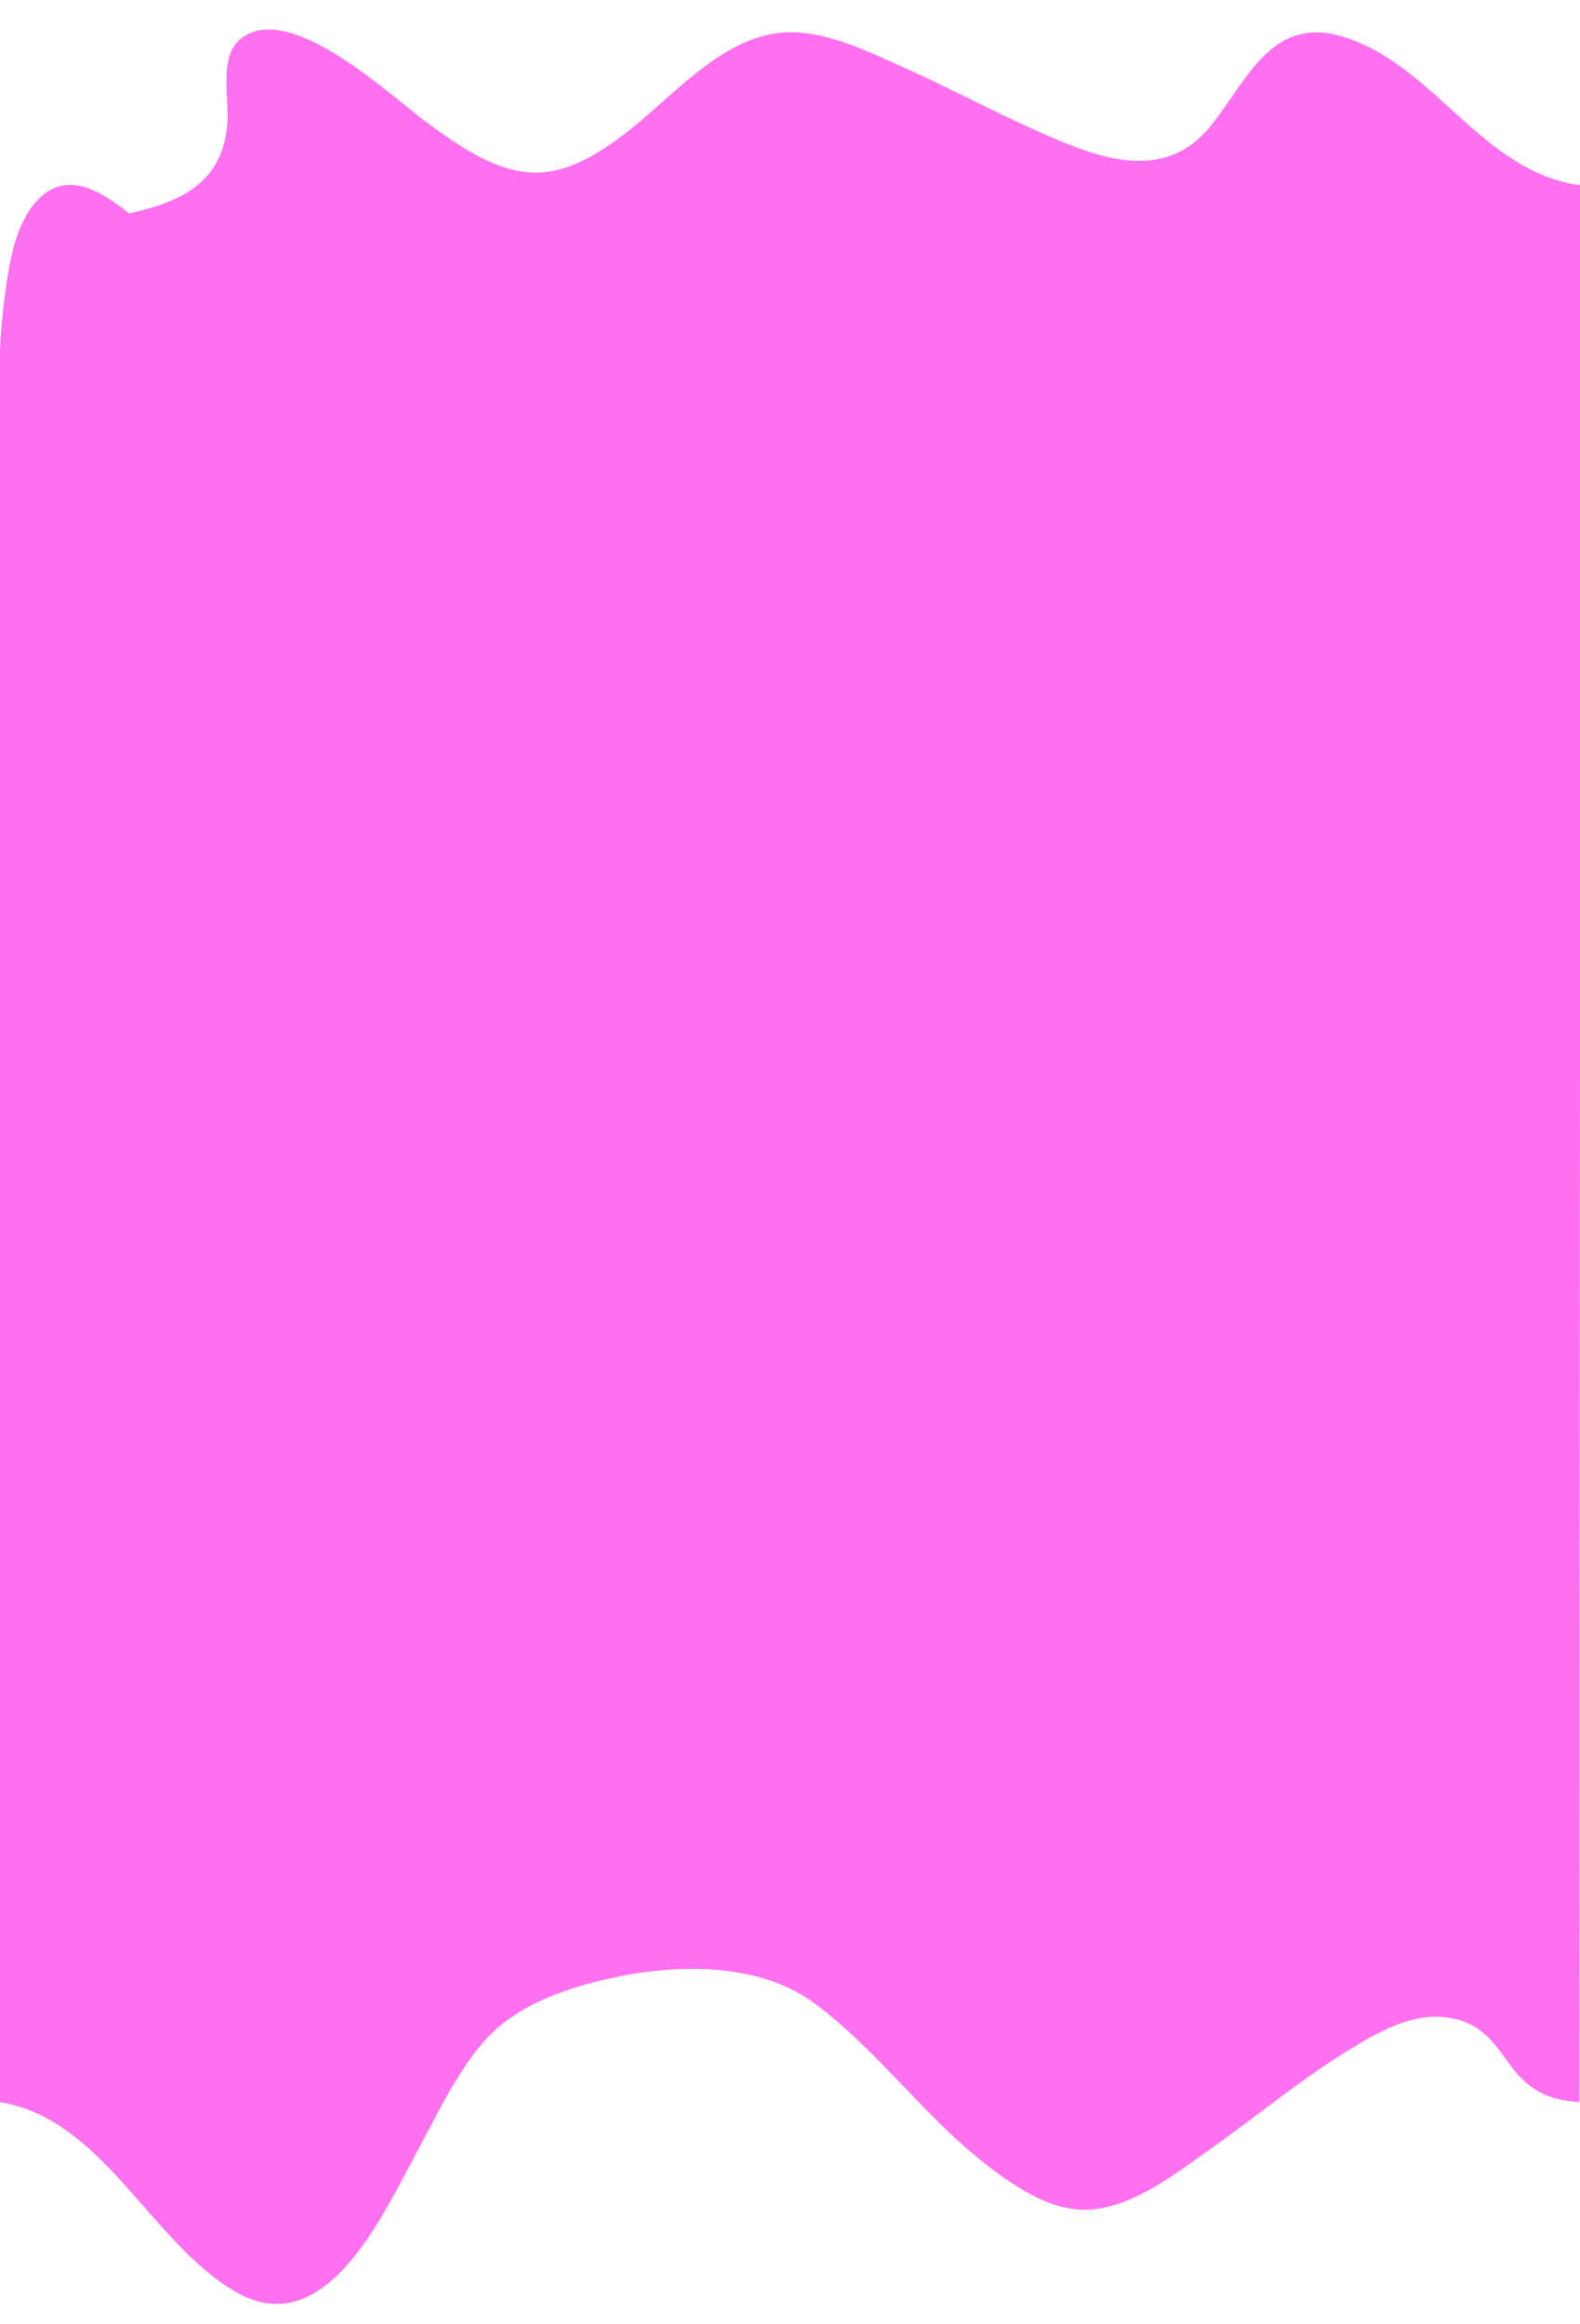
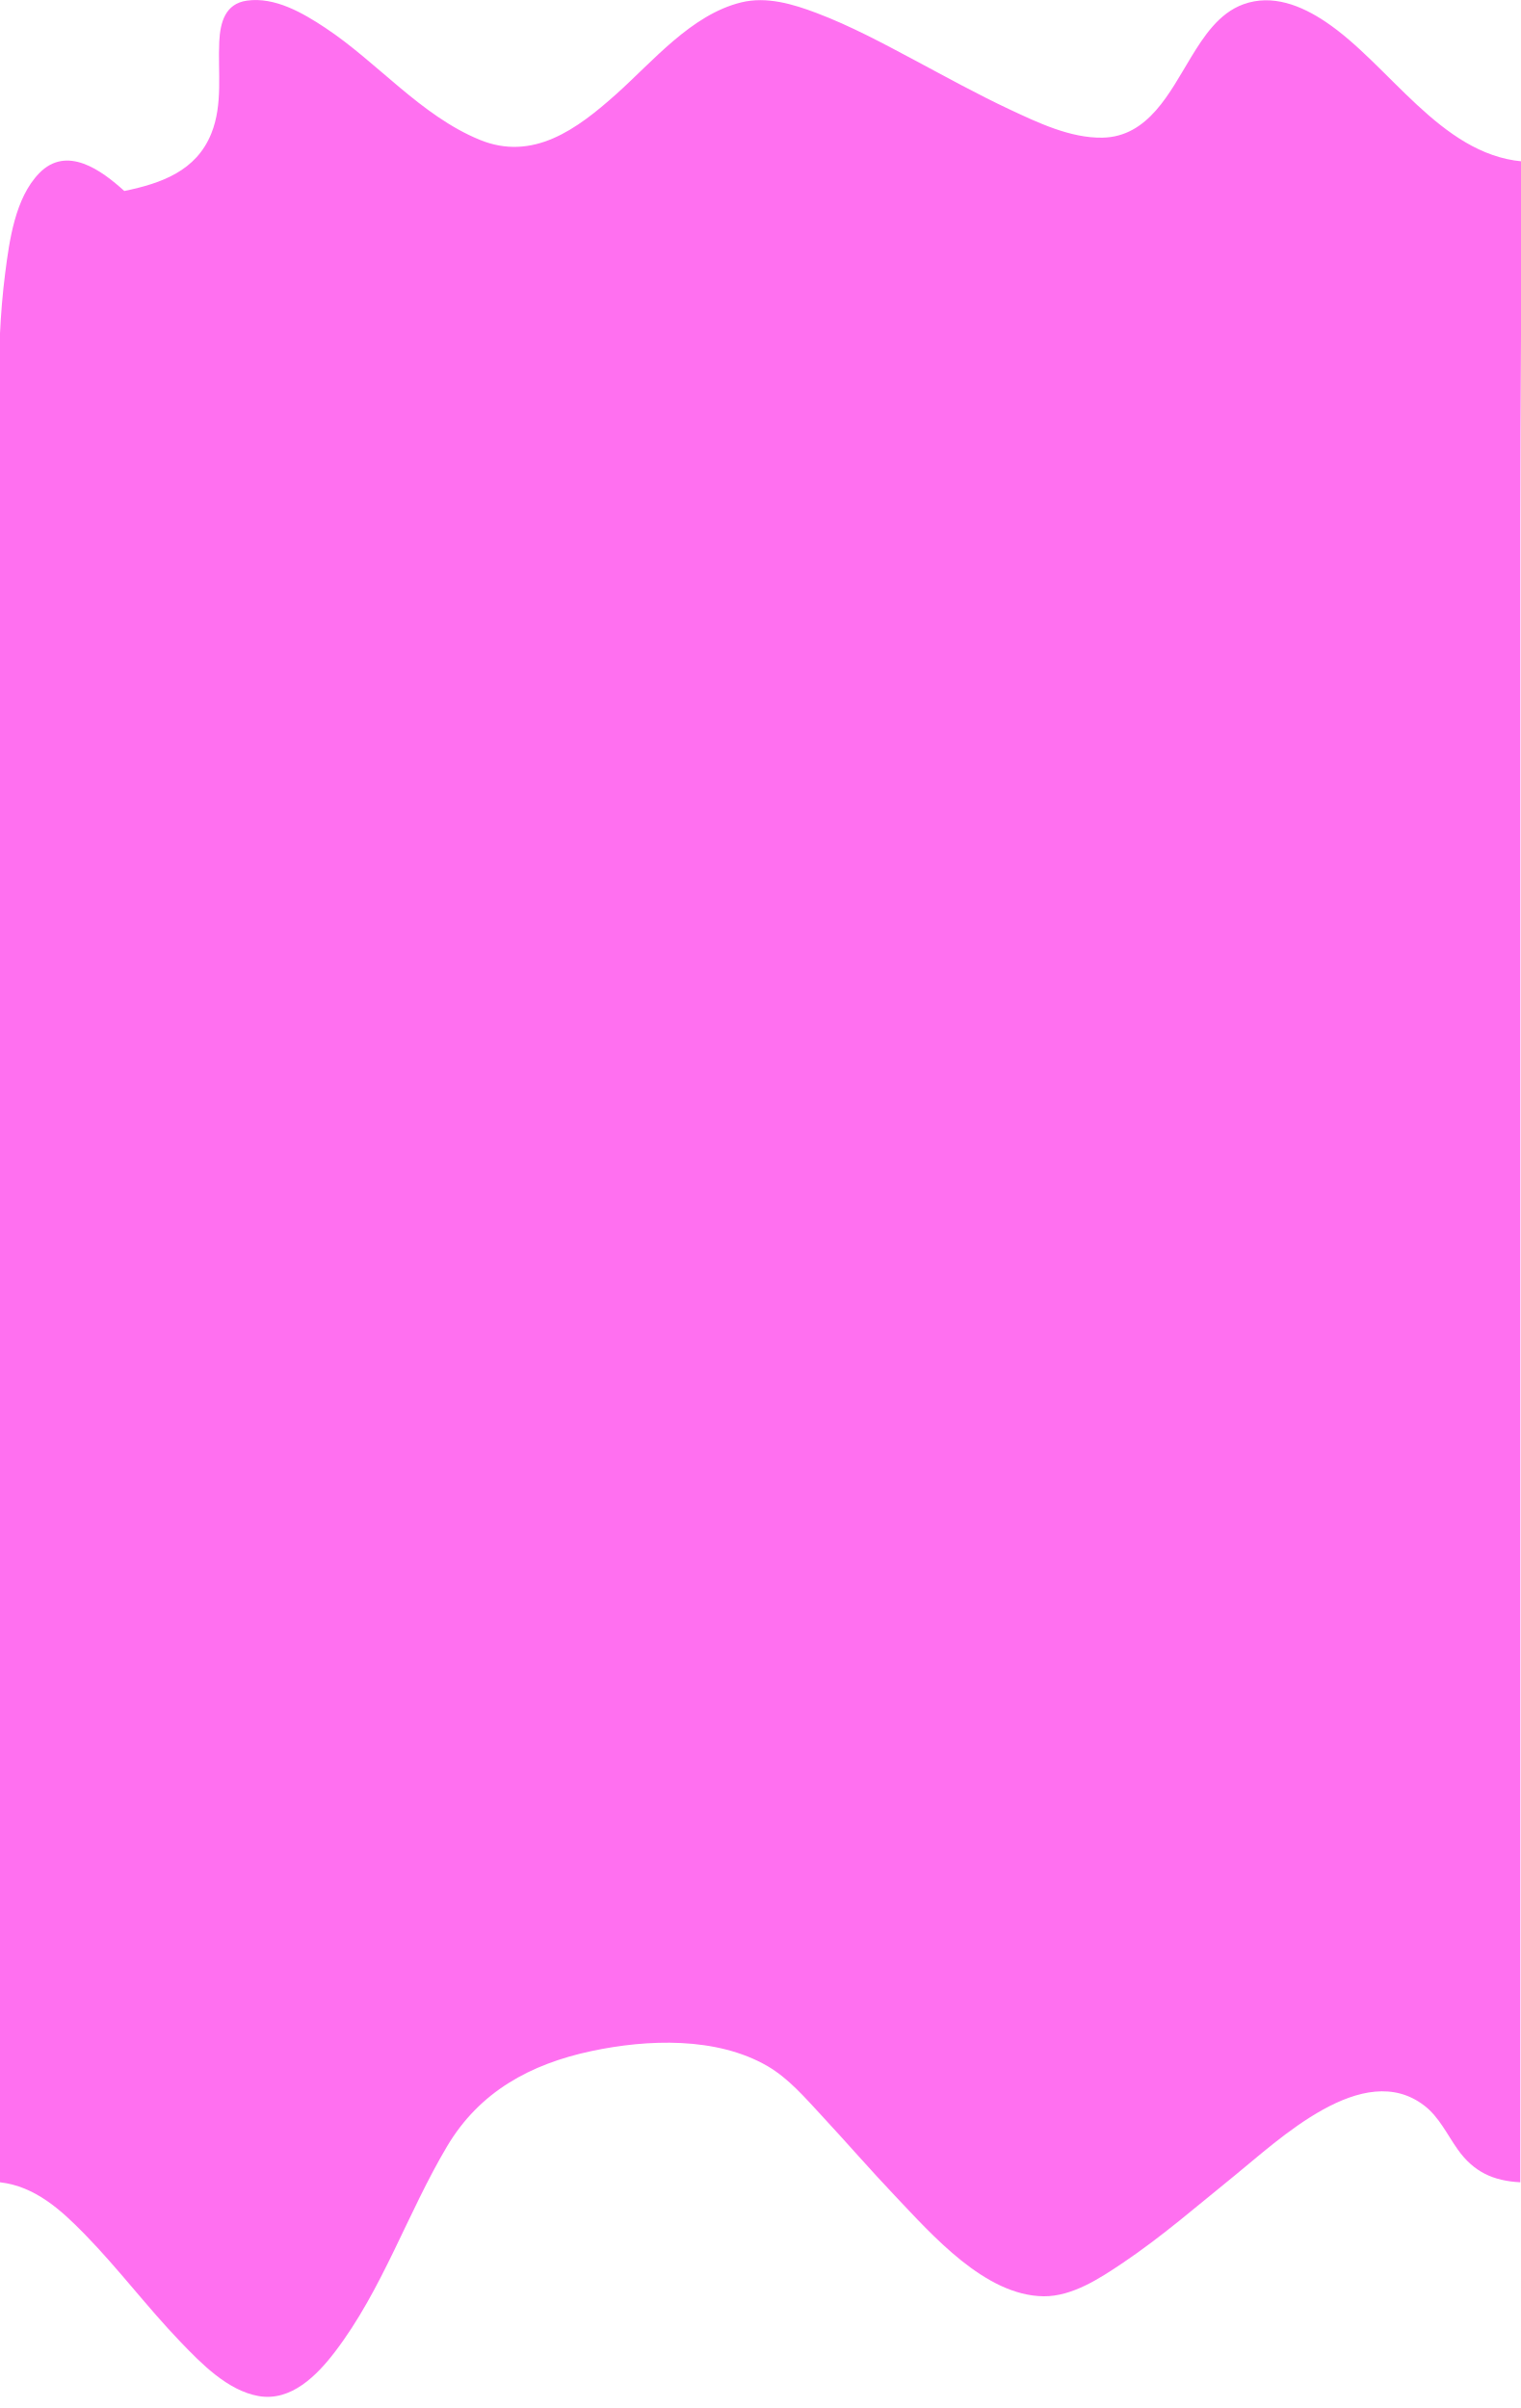
- <svg xmlns="http://www.w3.org/2000/svg" id="Layer_1" width="1125" height="1655" viewBox="0 0 1125 1655">
+ <svg xmlns="http://www.w3.org/2000/svg" id="Layer_1" width="1791" height="2836" viewBox="0 0 1791 2836">
  <defs>
    <style>.cls-1{fill:#ff70f0;}</style>
  </defs>
-   <path class="cls-1" d="M1125,1497c-23.57-1.78-36.5-8.75-50.14-27.49-9.8-13.46-17.79-25.38-34.44-30.66-28.27-8.97-54.99,6.02-78.52,20.3-35.1,21.3-66.75,47.94-100.25,71.58-24.12,17.02-54.3,40.83-85.2,42.81-25.81,1.66-49.44-13.74-69.29-28.46-46.9-34.79-80.88-84.6-127.72-118.94-45.44-33.31-117.14-26.85-168.02-11.28-25.2,7.71-50.28,19.5-67.63,39.94-20.23,23.83-33.9,53.88-48.68,81.16-23.84,43.99-64.3,132.72-127.34,96.11-60.67-35.24-94.53-123.29-167.78-135.07V379.96c0-56.37-3.98-114.48,3.6-170.46,3.01-22.25,7.23-50.84,23.78-67.64,20.83-21.14,45.49-5.1,64.62,10.14,37.59-8.35,66.67-22.17,69.97-64.24,1.33-16.92-5.85-45.98,8.12-58.89,34.64-32,111.73,42.75,136.9,60.64,20.13,14.32,42.87,30.46,68.2,33.11,25.34,2.64,48.42-11.32,67.9-25.85,35-26.1,71.97-73.39,119.41-73.77,26.99-.21,54.73,13.18,78.65,23.85,31.66,14.12,62.27,30.5,93.87,44.75,43.17,19.47,92.91,41.25,127.79-2.45,25.38-31.8,42.93-78.15,93.15-63.2,65.94,19.63,99.08,96.73,170.04,106.05-.35,454.99-1,910-1,1365Z" />
+   <path class="cls-1" d="M1790.41,2570.17c-32.25-1.66-55.09-12.38-73.83-38.82-12.44-17.55-21.73-37.96-39.15-51.42-72.06-55.71-171.74,40.55-223.8,82.62-43.25,34.95-85.46,71.74-131.68,102.8-26.74,17.97-59.29,39.37-92.86,39.07-69-.61-131.63-72.54-174.93-118.13-29.44-31-57.42-63.32-86.5-94.64-19.21-20.69-38.97-43.84-63.62-58.2-60.02-34.97-141.73-31.77-207.29-17.86-72.25,15.33-132.06,47.92-170.28,112.29-46.82,78.85-76.1,168.82-132.13,242.14-21.11,27.62-51.62,58.66-89.81,51.92-36.43-6.43-67.36-38.2-91.76-63.58-39.3-40.89-73.39-86.5-113.03-127.07-28.05-28.7-58.54-56.43-99.74-61.12V616.04c0-97.42-6.38-197.46,6.09-294.28,4.95-38.43,11.66-88.52,40.07-117.76,32.4-33.34,73.15-3.67,100.25,20.93,43.74-9.02,84.77-23.62,102.49-67.82,13.81-34.43,7.59-71.98,9.31-107.99,1.09-22.81,7.06-44.82,32.62-48.39,33-4.6,65.82,14.52,92.25,32.04,61.65,40.87,112.16,103.04,181.45,131.71,63.12,26.12,115.14-12.53,160.95-53.41,43.29-38.64,88.44-93.66,147.21-108.21,30.02-7.43,61.04,1.88,89.09,12.5,39.84,15.08,77.7,35.46,115.22,55.46,37.07,19.76,73.87,40.17,111.92,58.01,33.18,15.56,71.49,33.89,109.16,33.31,54.44-.84,79.65-53.74,104.2-94.09,15.24-25.05,33.1-52.51,61.98-63.01,34.05-12.38,68.25,1.47,96.89,20.68,74.76,50.15,134.8,155.37,230.85,164.32-.06,141.18-1.59,282.34-1.59,423.53v1956.58Z" />
</svg>
